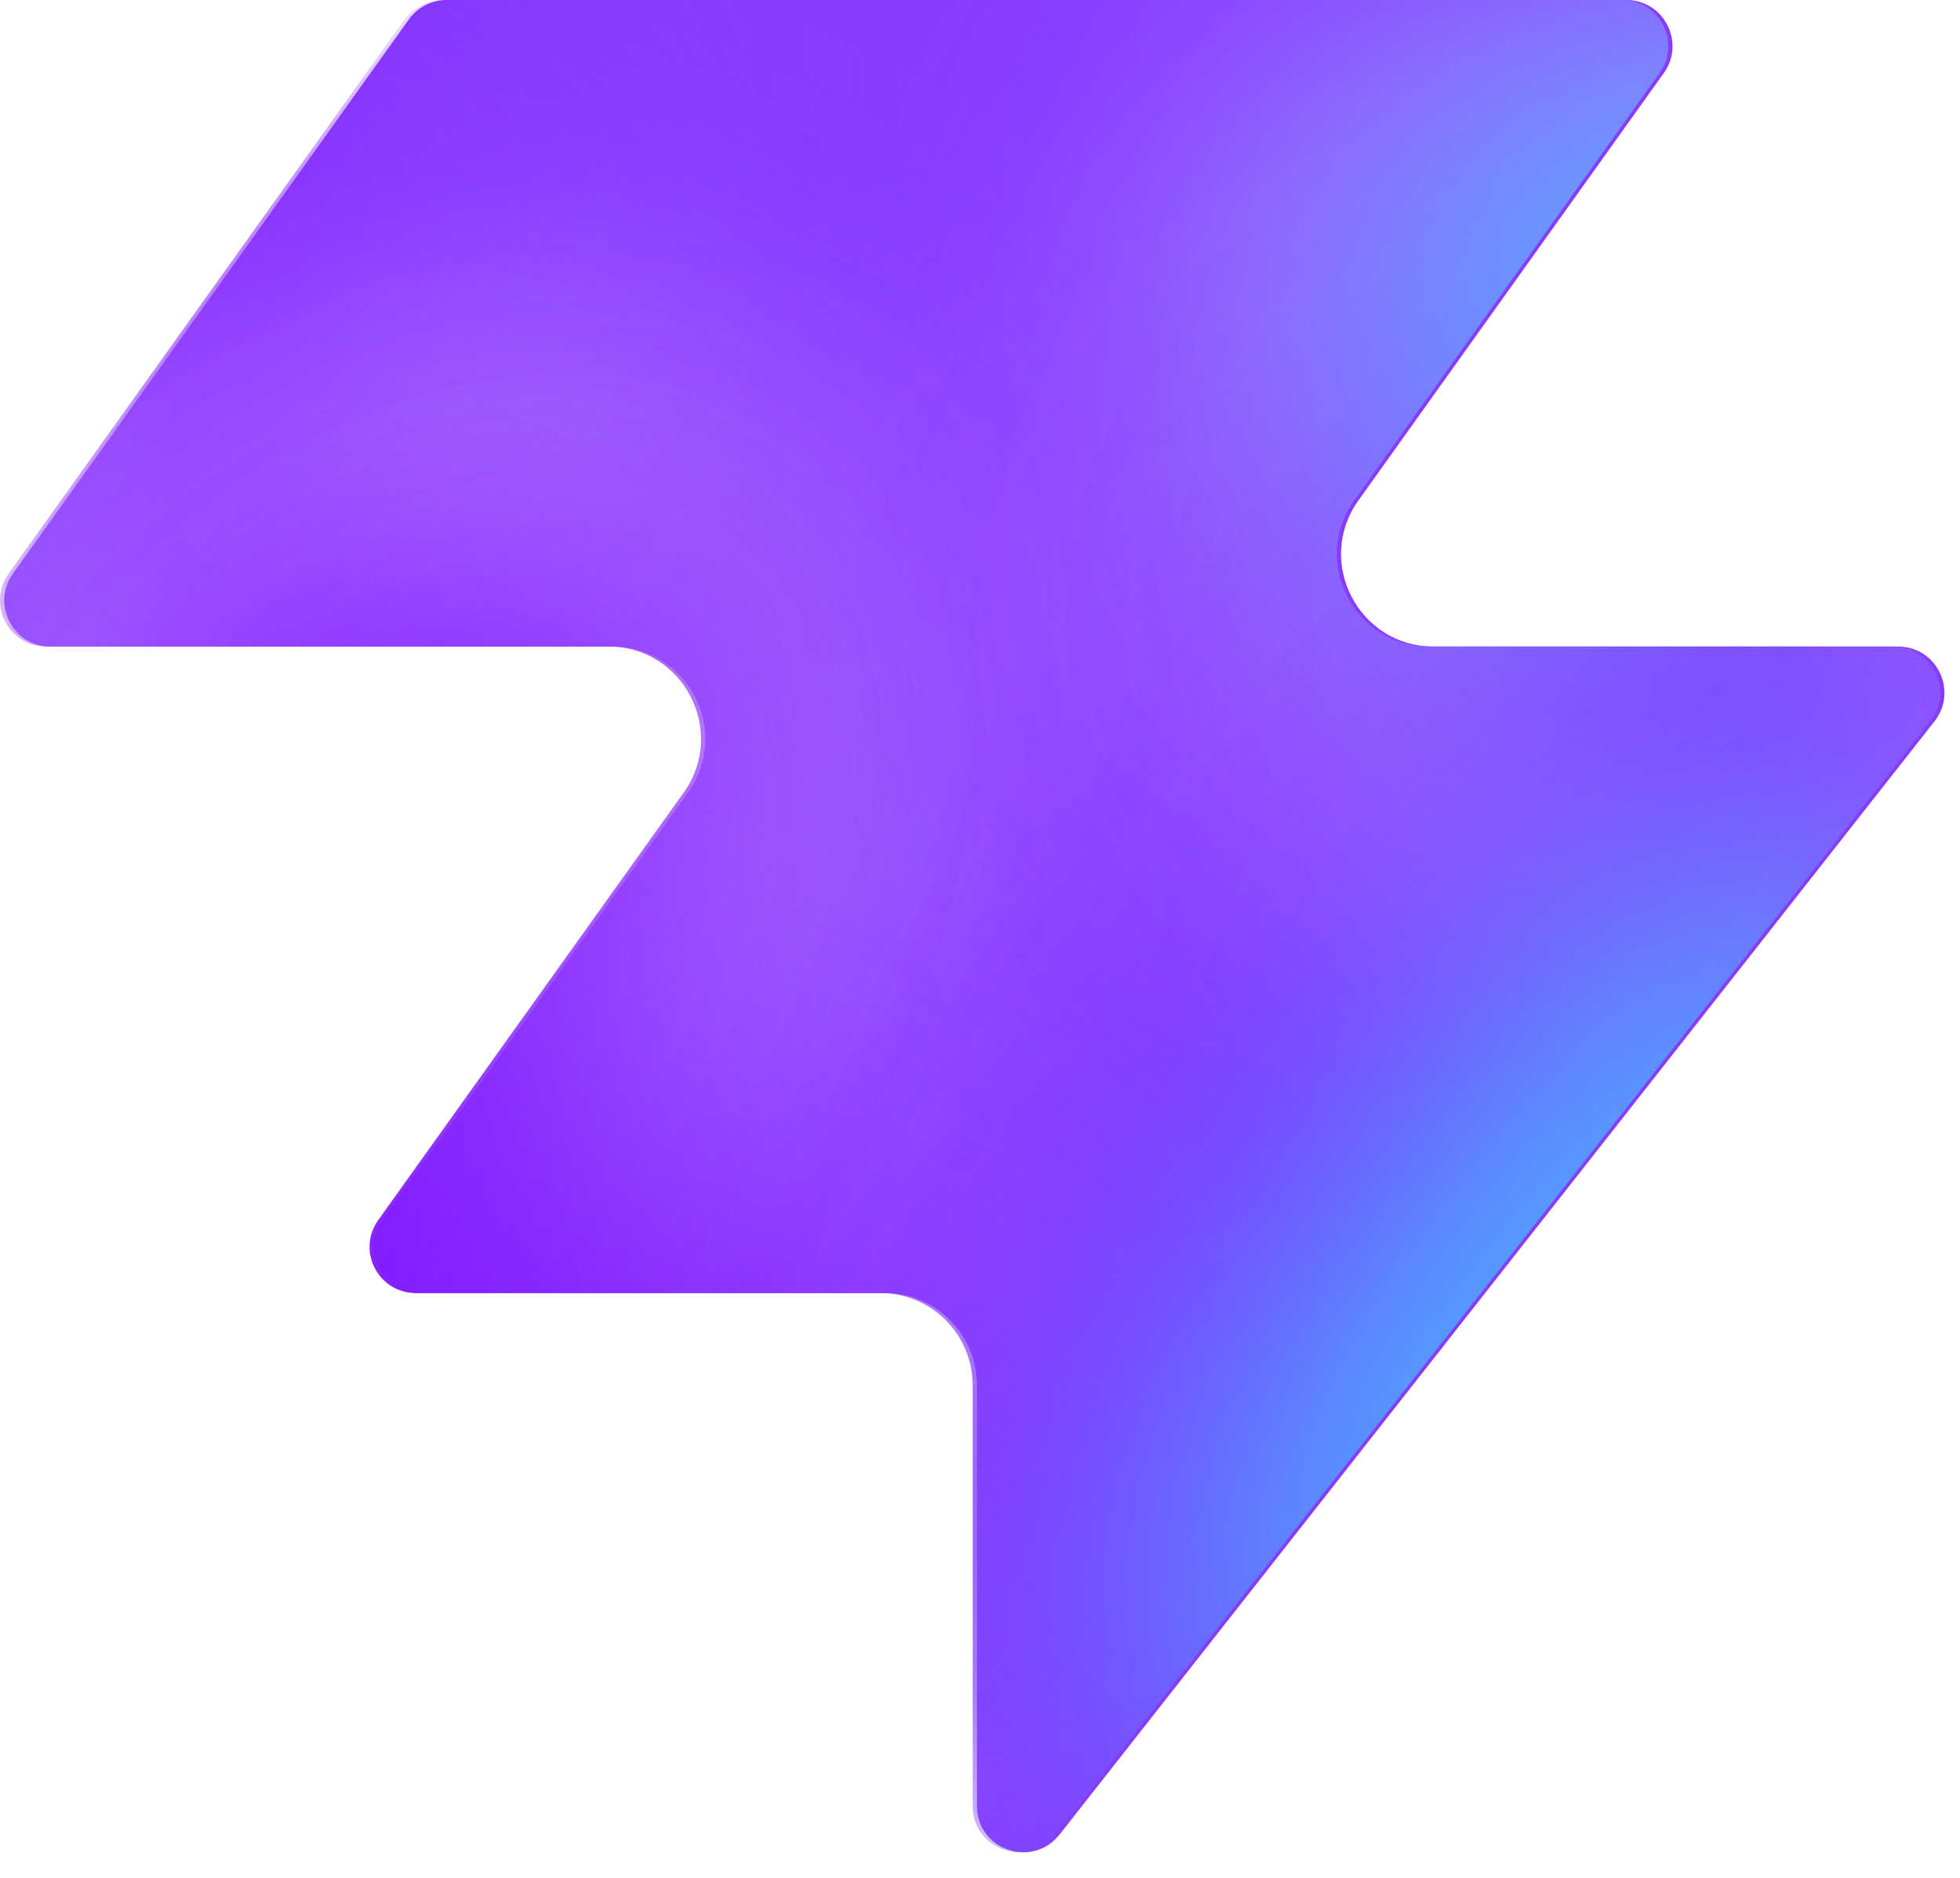
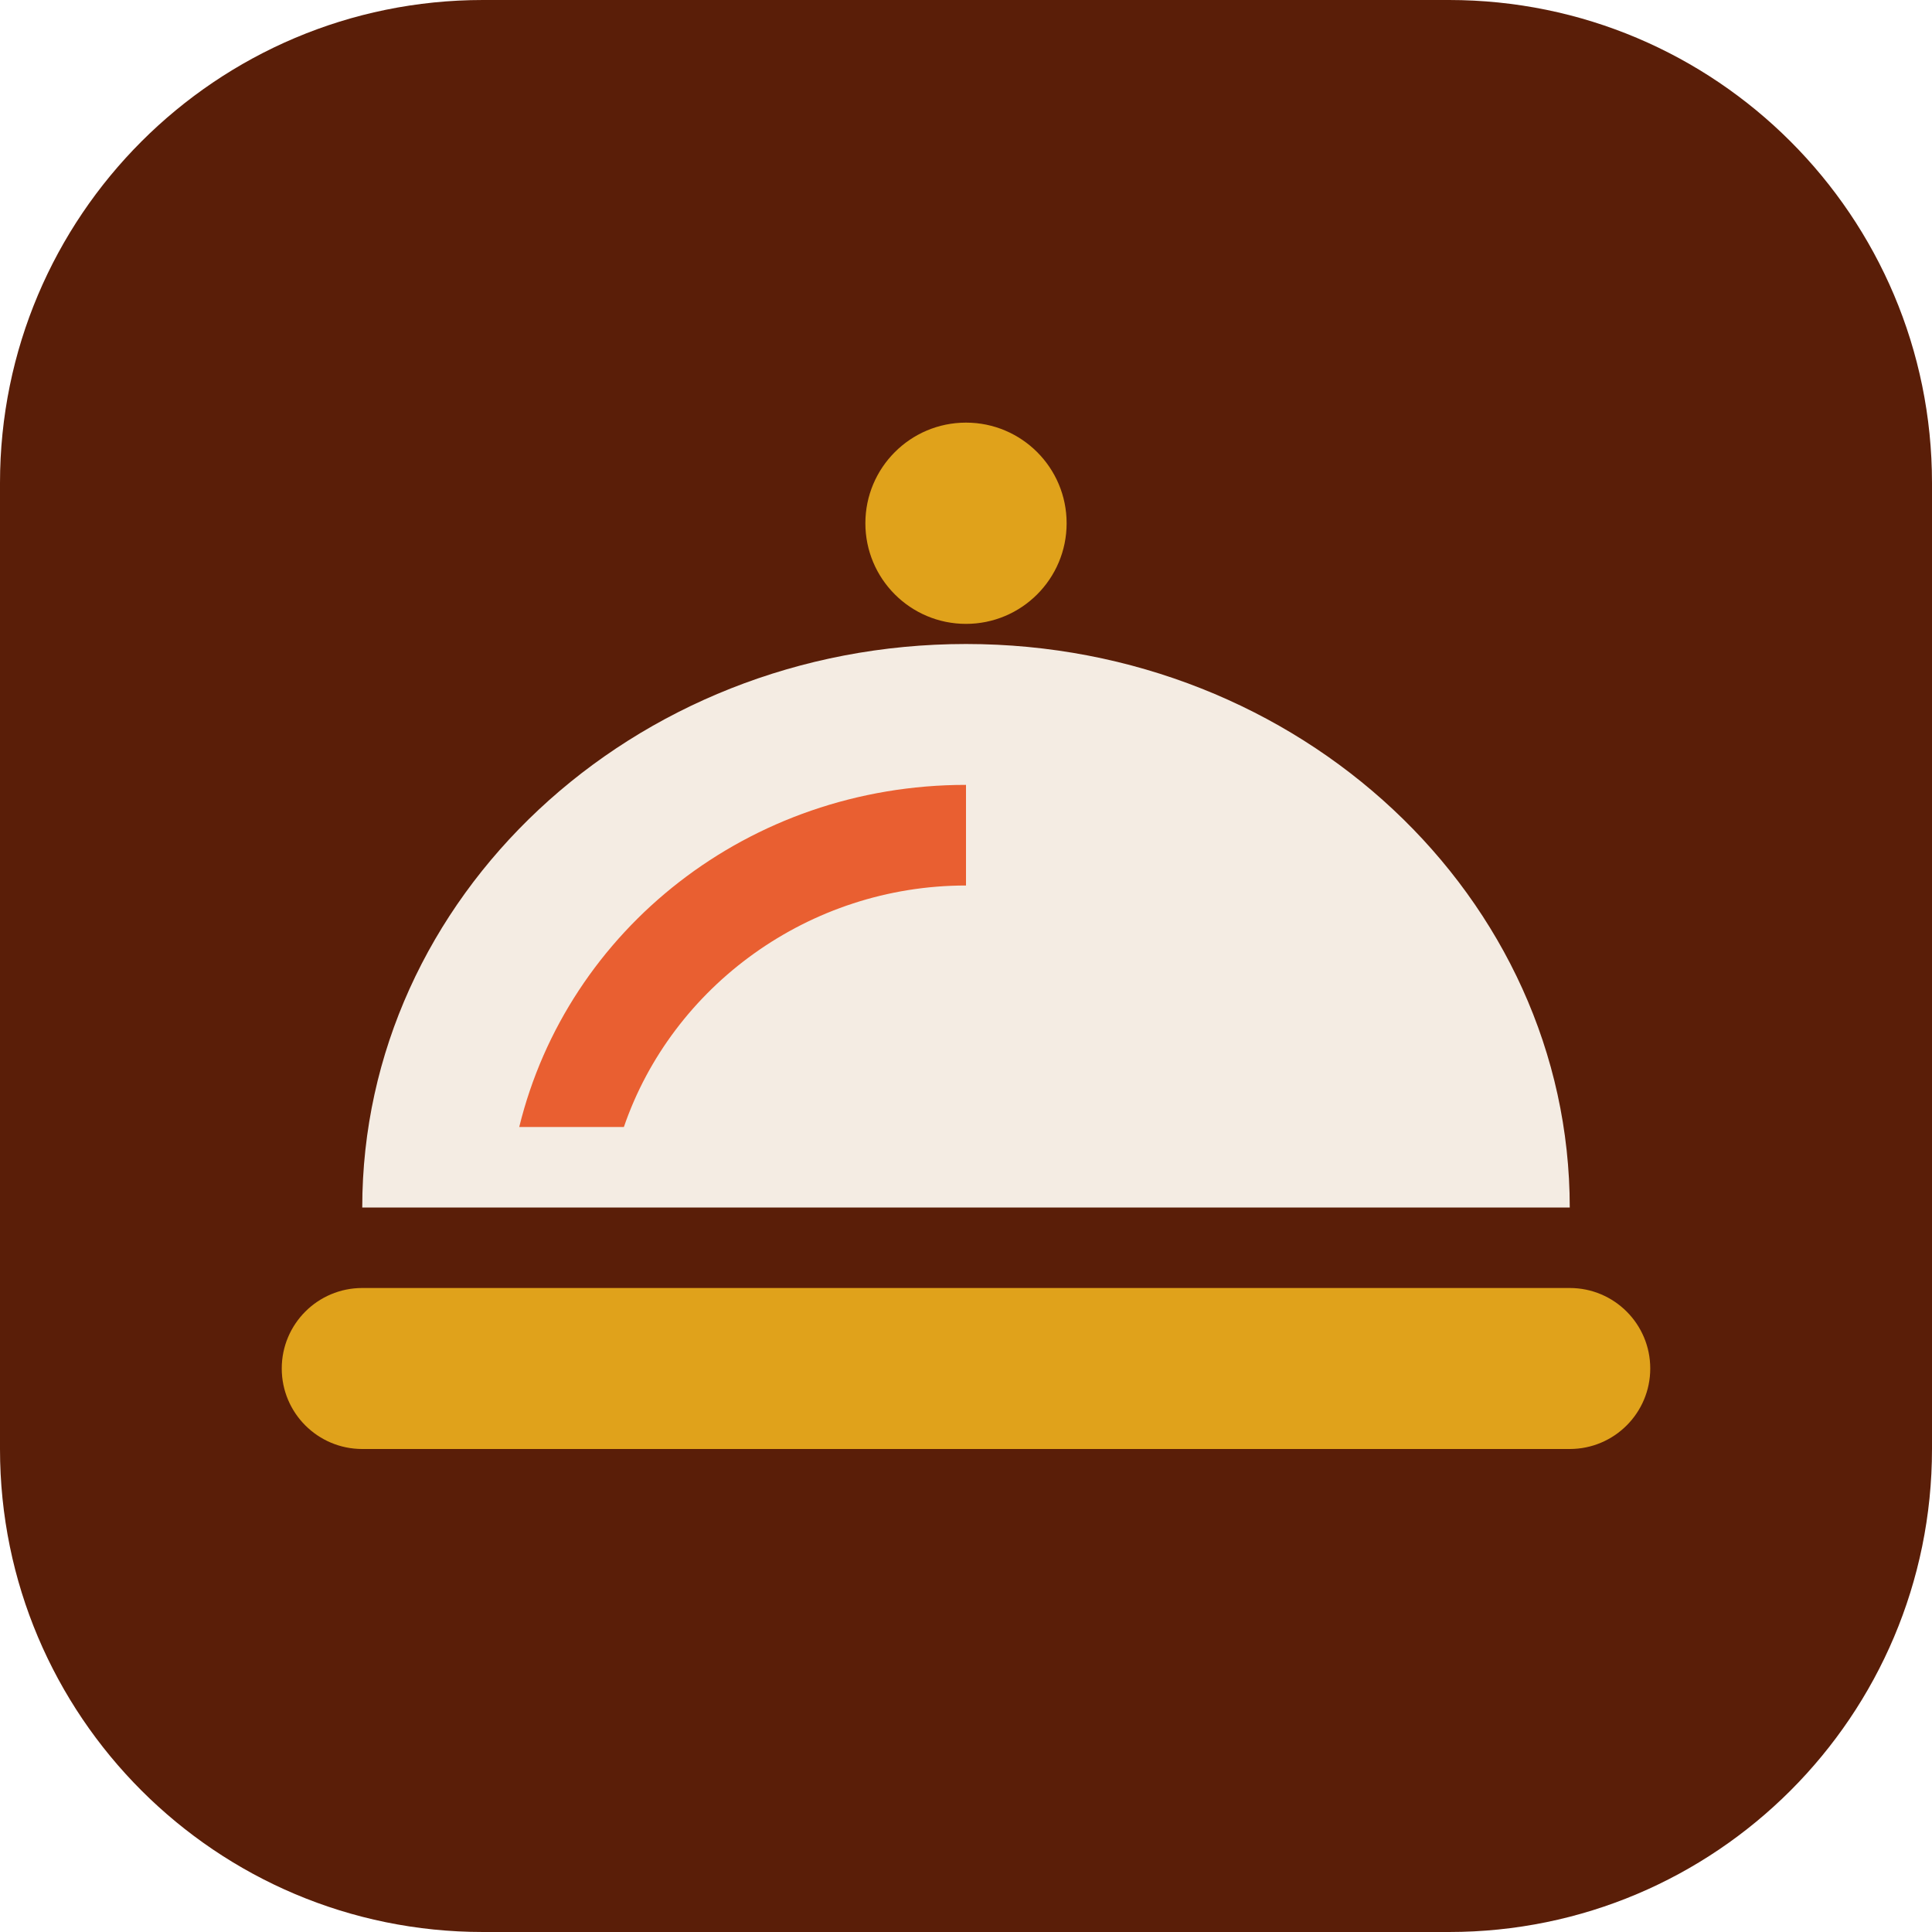
- <svg xmlns="http://www.w3.org/2000/svg" width="48" height="46" fill="none" viewBox="0 0 48 46">
-   <path fill="#863bff" d="M25.946 44.938c-.664.845-2.021.375-2.021-.698V33.937a2.26 2.26 0 0 0-2.262-2.262H10.287c-.92 0-1.456-1.04-.92-1.788l7.48-10.471c1.07-1.497 0-3.578-1.842-3.578H1.237c-.92 0-1.456-1.04-.92-1.788L10.013.474c.214-.297.556-.474.92-.474h28.894c.92 0 1.456 1.04.92 1.788l-7.48 10.471c-1.07 1.498 0 3.579 1.842 3.579h11.377c.943 0 1.473 1.088.89 1.83L25.947 44.94z" style="fill:#863bff;fill:color(display-p3 .525 .23 1);fill-opacity:1" />
-   <mask id="a" width="48" height="46" x="0" y="0" maskUnits="userSpaceOnUse" style="mask-type:alpha">
-     <path fill="#000" d="M25.842 44.938c-.664.844-2.021.375-2.021-.698V33.937a2.26 2.26 0 0 0-2.262-2.262H10.183c-.92 0-1.456-1.04-.92-1.788l7.48-10.471c1.07-1.498 0-3.579-1.842-3.579H1.133c-.92 0-1.456-1.04-.92-1.787L9.91.473c.214-.297.556-.474.92-.474h28.894c.92 0 1.456 1.04.92 1.788l-7.48 10.471c-1.07 1.498 0 3.578 1.842 3.578h11.377c.943 0 1.473 1.088.89 1.832L25.843 44.94z" style="fill:#000;fill-opacity:1" />
-   </mask>
-   <g mask="url(#a)">
-     <g filter="url(#b)">
-       <ellipse cx="5.508" cy="14.704" fill="#ede6ff" rx="5.508" ry="14.704" style="fill:#ede6ff;fill:color(display-p3 .927 .903 1);fill-opacity:1" transform="matrix(.00324 1 1 -.00324 -4.47 31.516)" />
-     </g>
-     <g filter="url(#c)">
-       <ellipse cx="10.399" cy="29.851" fill="#ede6ff" rx="10.399" ry="29.851" style="fill:#ede6ff;fill:color(display-p3 .927 .903 1);fill-opacity:1" transform="matrix(.00324 1 1 -.00324 -39.328 7.883)" />
-     </g>
-     <g filter="url(#d)">
-       <ellipse cx="5.508" cy="30.487" fill="#7e14ff" rx="5.508" ry="30.487" style="fill:#7e14ff;fill:color(display-p3 .492 .077 1);fill-opacity:1" transform="rotate(89.814 -25.913 -14.639)scale(1 -1)" />
-     </g>
-     <g filter="url(#e)">
-       <ellipse cx="5.508" cy="30.599" fill="#7e14ff" rx="5.508" ry="30.599" style="fill:#7e14ff;fill:color(display-p3 .492 .077 1);fill-opacity:1" transform="rotate(89.814 -32.644 -3.334)scale(1 -1)" />
-     </g>
-     <g filter="url(#f)">
-       <ellipse cx="5.508" cy="30.599" fill="#7e14ff" rx="5.508" ry="30.599" style="fill:#7e14ff;fill:color(display-p3 .492 .077 1);fill-opacity:1" transform="matrix(.00324 1 1 -.00324 -34.34 30.47)" />
-     </g>
-     <g filter="url(#g)">
-       <ellipse cx="14.072" cy="22.078" fill="#ede6ff" rx="14.072" ry="22.078" style="fill:#ede6ff;fill:color(display-p3 .927 .903 1);fill-opacity:1" transform="rotate(93.35 24.506 48.493)scale(-1 1)" />
-     </g>
-     <g filter="url(#h)">
-       <ellipse cx="3.47" cy="21.501" fill="#7e14ff" rx="3.47" ry="21.501" style="fill:#7e14ff;fill:color(display-p3 .492 .077 1);fill-opacity:1" transform="rotate(89.009 28.708 47.59)scale(-1 1)" />
-     </g>
-     <g filter="url(#i)">
-       <ellipse cx="3.47" cy="21.501" fill="#7e14ff" rx="3.47" ry="21.501" style="fill:#7e14ff;fill:color(display-p3 .492 .077 1);fill-opacity:1" transform="rotate(89.009 28.708 47.59)scale(-1 1)" />
-     </g>
-     <g filter="url(#j)">
-       <ellipse cx=".387" cy="8.972" fill="#7e14ff" rx="4.407" ry="29.108" style="fill:#7e14ff;fill:color(display-p3 .492 .077 1);fill-opacity:1" transform="rotate(39.51 .387 8.972)" />
-     </g>
-     <g filter="url(#k)">
-       <ellipse cx="47.523" cy="-6.092" fill="#7e14ff" rx="4.407" ry="29.108" style="fill:#7e14ff;fill:color(display-p3 .492 .077 1);fill-opacity:1" transform="rotate(37.892 47.523 -6.092)" />
-     </g>
-     <g filter="url(#l)">
-       <ellipse cx="41.412" cy="6.333" fill="#47bfff" rx="5.971" ry="9.665" style="fill:#47bfff;fill:color(display-p3 .28 .748 1);fill-opacity:1" transform="rotate(37.892 41.412 6.333)" />
-     </g>
-     <g filter="url(#m)">
-       <ellipse cx="-1.879" cy="38.332" fill="#7e14ff" rx="4.407" ry="29.108" style="fill:#7e14ff;fill:color(display-p3 .492 .077 1);fill-opacity:1" transform="rotate(37.892 -1.88 38.332)" />
-     </g>
-     <g filter="url(#n)">
-       <ellipse cx="-1.879" cy="38.332" fill="#7e14ff" rx="4.407" ry="29.108" style="fill:#7e14ff;fill:color(display-p3 .492 .077 1);fill-opacity:1" transform="rotate(37.892 -1.88 38.332)" />
-     </g>
-     <g filter="url(#o)">
-       <ellipse cx="35.651" cy="29.907" fill="#7e14ff" rx="4.407" ry="29.108" style="fill:#7e14ff;fill:color(display-p3 .492 .077 1);fill-opacity:1" transform="rotate(37.892 35.651 29.907)" />
-     </g>
-     <g filter="url(#p)">
-       <ellipse cx="38.418" cy="32.4" fill="#47bfff" rx="5.971" ry="15.297" style="fill:#47bfff;fill:color(display-p3 .28 .748 1);fill-opacity:1" transform="rotate(37.892 38.418 32.4)" />
-     </g>
-   </g>
-   <defs>
-     <filter id="b" width="60.045" height="41.654" x="-19.77" y="16.149" color-interpolation-filters="sRGB" filterUnits="userSpaceOnUse">
-       <feFlood flood-opacity="0" result="BackgroundImageFix" />
-       <feBlend in="SourceGraphic" in2="BackgroundImageFix" result="shape" />
-       <feGaussianBlur result="effect1_foregroundBlur_2002_17158" stdDeviation="7.659" />
-     </filter>
-     <filter id="c" width="90.34" height="51.437" x="-54.613" y="-7.533" color-interpolation-filters="sRGB" filterUnits="userSpaceOnUse">
-       <feFlood flood-opacity="0" result="BackgroundImageFix" />
-       <feBlend in="SourceGraphic" in2="BackgroundImageFix" result="shape" />
-       <feGaussianBlur result="effect1_foregroundBlur_2002_17158" stdDeviation="7.659" />
-     </filter>
-     <filter id="d" width="79.355" height="29.4" x="-49.64" y="2.03" color-interpolation-filters="sRGB" filterUnits="userSpaceOnUse">
-       <feFlood flood-opacity="0" result="BackgroundImageFix" />
-       <feBlend in="SourceGraphic" in2="BackgroundImageFix" result="shape" />
-       <feGaussianBlur result="effect1_foregroundBlur_2002_17158" stdDeviation="4.596" />
-     </filter>
-     <filter id="e" width="79.579" height="29.4" x="-45.045" y="20.029" color-interpolation-filters="sRGB" filterUnits="userSpaceOnUse">
-       <feFlood flood-opacity="0" result="BackgroundImageFix" />
-       <feBlend in="SourceGraphic" in2="BackgroundImageFix" result="shape" />
-       <feGaussianBlur result="effect1_foregroundBlur_2002_17158" stdDeviation="4.596" />
-     </filter>
-     <filter id="f" width="79.579" height="29.4" x="-43.513" y="21.178" color-interpolation-filters="sRGB" filterUnits="userSpaceOnUse">
-       <feFlood flood-opacity="0" result="BackgroundImageFix" />
-       <feBlend in="SourceGraphic" in2="BackgroundImageFix" result="shape" />
-       <feGaussianBlur result="effect1_foregroundBlur_2002_17158" stdDeviation="4.596" />
-     </filter>
-     <filter id="g" width="74.749" height="58.852" x="15.756" y="-17.901" color-interpolation-filters="sRGB" filterUnits="userSpaceOnUse">
-       <feFlood flood-opacity="0" result="BackgroundImageFix" />
-       <feBlend in="SourceGraphic" in2="BackgroundImageFix" result="shape" />
-       <feGaussianBlur result="effect1_foregroundBlur_2002_17158" stdDeviation="7.659" />
-     </filter>
-     <filter id="h" width="61.377" height="25.362" x="23.548" y="2.284" color-interpolation-filters="sRGB" filterUnits="userSpaceOnUse">
-       <feFlood flood-opacity="0" result="BackgroundImageFix" />
-       <feBlend in="SourceGraphic" in2="BackgroundImageFix" result="shape" />
-       <feGaussianBlur result="effect1_foregroundBlur_2002_17158" stdDeviation="4.596" />
-     </filter>
-     <filter id="i" width="61.377" height="25.362" x="23.548" y="2.284" color-interpolation-filters="sRGB" filterUnits="userSpaceOnUse">
-       <feFlood flood-opacity="0" result="BackgroundImageFix" />
-       <feBlend in="SourceGraphic" in2="BackgroundImageFix" result="shape" />
-       <feGaussianBlur result="effect1_foregroundBlur_2002_17158" stdDeviation="4.596" />
-     </filter>
-     <filter id="j" width="56.045" height="63.649" x="-27.636" y="-22.853" color-interpolation-filters="sRGB" filterUnits="userSpaceOnUse">
-       <feFlood flood-opacity="0" result="BackgroundImageFix" />
-       <feBlend in="SourceGraphic" in2="BackgroundImageFix" result="shape" />
-       <feGaussianBlur result="effect1_foregroundBlur_2002_17158" stdDeviation="4.596" />
-     </filter>
-     <filter id="k" width="54.814" height="64.646" x="20.116" y="-38.415" color-interpolation-filters="sRGB" filterUnits="userSpaceOnUse">
-       <feFlood flood-opacity="0" result="BackgroundImageFix" />
-       <feBlend in="SourceGraphic" in2="BackgroundImageFix" result="shape" />
-       <feGaussianBlur result="effect1_foregroundBlur_2002_17158" stdDeviation="4.596" />
-     </filter>
-     <filter id="l" width="33.541" height="35.313" x="24.641" y="-11.323" color-interpolation-filters="sRGB" filterUnits="userSpaceOnUse">
-       <feFlood flood-opacity="0" result="BackgroundImageFix" />
-       <feBlend in="SourceGraphic" in2="BackgroundImageFix" result="shape" />
-       <feGaussianBlur result="effect1_foregroundBlur_2002_17158" stdDeviation="4.596" />
-     </filter>
-     <filter id="m" width="54.814" height="64.646" x="-29.286" y="6.009" color-interpolation-filters="sRGB" filterUnits="userSpaceOnUse">
-       <feFlood flood-opacity="0" result="BackgroundImageFix" />
-       <feBlend in="SourceGraphic" in2="BackgroundImageFix" result="shape" />
-       <feGaussianBlur result="effect1_foregroundBlur_2002_17158" stdDeviation="4.596" />
-     </filter>
-     <filter id="n" width="54.814" height="64.646" x="-29.286" y="6.009" color-interpolation-filters="sRGB" filterUnits="userSpaceOnUse">
-       <feFlood flood-opacity="0" result="BackgroundImageFix" />
-       <feBlend in="SourceGraphic" in2="BackgroundImageFix" result="shape" />
-       <feGaussianBlur result="effect1_foregroundBlur_2002_17158" stdDeviation="4.596" />
-     </filter>
-     <filter id="o" width="54.814" height="64.646" x="8.244" y="-2.416" color-interpolation-filters="sRGB" filterUnits="userSpaceOnUse">
-       <feFlood flood-opacity="0" result="BackgroundImageFix" />
-       <feBlend in="SourceGraphic" in2="BackgroundImageFix" result="shape" />
-       <feGaussianBlur result="effect1_foregroundBlur_2002_17158" stdDeviation="4.596" />
-     </filter>
-     <filter id="p" width="39.409" height="43.623" x="18.713" y="10.588" color-interpolation-filters="sRGB" filterUnits="userSpaceOnUse">
-       <feFlood flood-opacity="0" result="BackgroundImageFix" />
-       <feBlend in="SourceGraphic" in2="BackgroundImageFix" result="shape" />
-       <feGaussianBlur result="effect1_foregroundBlur_2002_17158" stdDeviation="4.596" />
-     </filter>
-   </defs>
+ <svg xmlns="http://www.w3.org/2000/svg" width="48" height="48" fill="none" viewBox="0 0 48 48">
+   <rect width="48" height="48" fill="#5A1E08" rx="12" />
+   <circle cx="24" cy="13" r="2.5" fill="#E0A21B" />
+   <path fill="#F4ECE3" d="M24 16c-8.3 0-15 6.3-15 14h30c0-7.7-6.7-14-15-14Z" />
+   <path fill="#E8501E" d="M24 19.5c-5.4 0-9.9 3.6-11.1 8.5h2.6c1.2-3.5 4.6-6 8.5-6v-2.5Z" opacity=".9" />
+   <rect width="34" height="4" x="7" y="32" fill="#E0A21B" rx="2" />
</svg>
